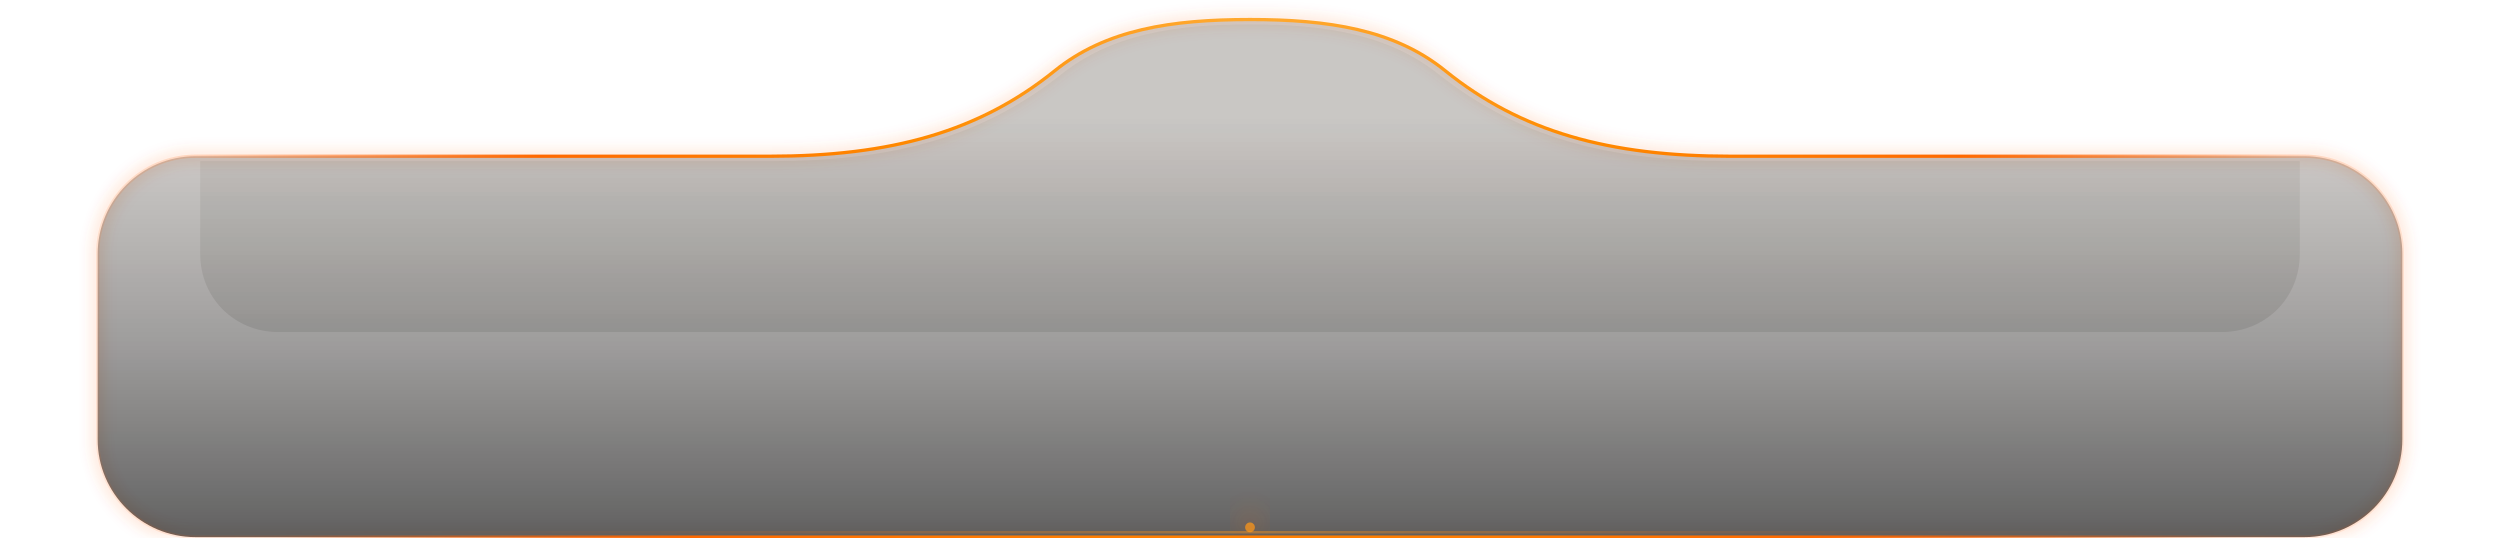
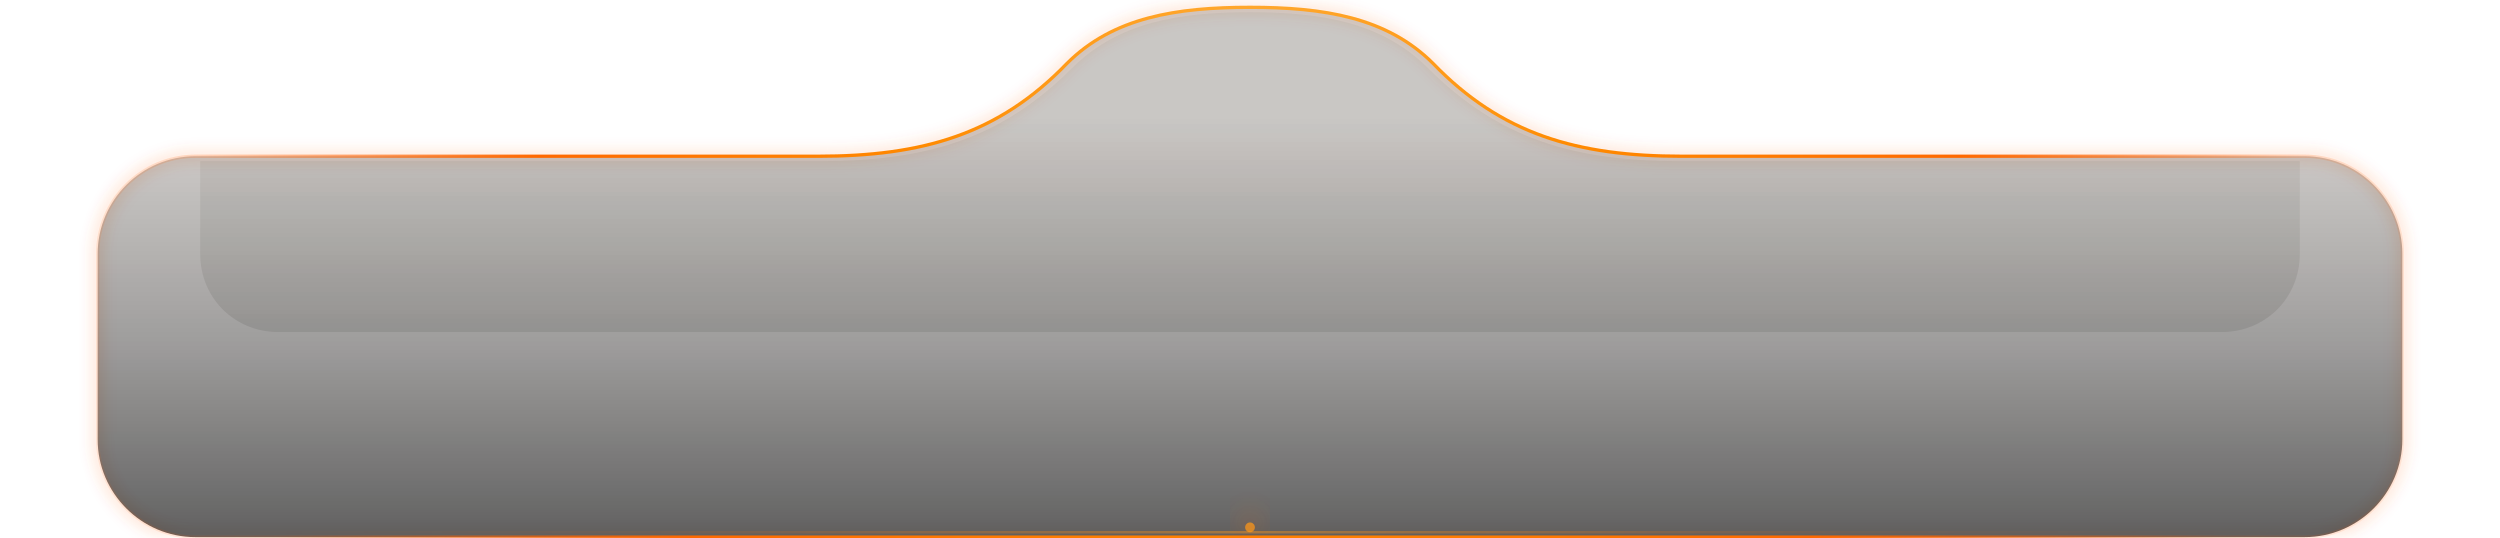
<svg xmlns="http://www.w3.org/2000/svg" width="1024" height="220" viewBox="0 0 1024 220" preserveAspectRatio="none" fill="none">
  <defs>
    <radialGradient id="edgeFade" cx="512" cy="38" r="610" gradientUnits="userSpaceOnUse">
      <stop offset="0" stop-color="#FFB13B" />
      <stop offset="0.22" stop-color="#FF8A00" />
      <stop offset="0.48" stop-color="#FF6900" />
      <stop offset="0.72" stop-color="#FF5A00" stop-opacity="0.16" />
      <stop offset="0.90" stop-color="#FF4D00" stop-opacity="0.02" />
      <stop offset="1" stop-color="#FF4D00" stop-opacity="0" />
    </radialGradient>
    <linearGradient id="glass" x1="512" y1="48" x2="512" y2="220" gradientUnits="userSpaceOnUse">
      <stop stop-color="#20130A" stop-opacity="0.20" />
      <stop offset="0.55" stop-color="#090604" stop-opacity="0.40" />
      <stop offset="1" stop-color="#000000" stop-opacity="0.62" />
    </linearGradient>
    <linearGradient id="bottomGlow" x1="80" y1="218" x2="944" y2="218" gradientUnits="userSpaceOnUse">
      <stop stop-color="#FF5A00" stop-opacity="0" />
      <stop offset="0.22" stop-color="#FF6A00" stop-opacity="0.07" />
      <stop offset="0.50" stop-color="#FF9A1A" stop-opacity="0.42" />
      <stop offset="0.78" stop-color="#FF6A00" stop-opacity="0.07" />
      <stop offset="1" stop-color="#FF5A00" stop-opacity="0" />
    </linearGradient>
    <filter id="frameShadow" x="-20%" y="-100%" width="140%" height="300%">
      <feGaussianBlur stdDeviation="2.8" />
    </filter>
    <filter id="softGlow" x="-30%" y="-120%" width="160%" height="340%">
      <feGaussianBlur stdDeviation="6" />
    </filter>
  </defs>
-   <path d="M80 64H315 C365 64 401 54 432 29 C453 12 480 8 512 8 C544 8 571 12 592 29 C623 54 659 64 709 64 H944 C966 64 984 82 984 104 V180 C984 202 966 220 944 220 H80 C58 220 40 202 40 180 V104 C40 82 58 64 80 64Z" stroke="#FF5A00" stroke-opacity="0.18" stroke-width="4" stroke-linejoin="round" filter="url(#frameShadow)" />
-   <path d="M80 64H315 C365 64 401 54 432 29 C453 12 480 8 512 8 C544 8 571 12 592 29 C623 54 659 64 709 64 H944 C966 64 984 82 984 104 V180 C984 202 966 220 944 220 H80 C58 220 40 202 40 180 V104 C40 82 58 64 80 64Z" fill="url(#glass)" stroke="url(#edgeFade)" stroke-width="1.35" stroke-linejoin="round" />
-   <path d="M82 66H316 C366 66 402 56 434 31 C455 14 481 10 512 10 C543 10 569 14 590 31 C622 56 658 66 708 66H942 V104 C942 122 928 136 910 136 H114 C96 136 82 122 82 104Z" fill="url(#glass)" opacity="0.24" />
+   <path d="M80 64H335 C378 64 409 55 437 26 C456 7 482 3 512 3 C542 3 568 7 587 26 C615 55 646 64 689 64 H944 C966 64 984 82 984 104 V180 C984 202 966 220 944 220 H80 C58 220 40 202 40 180 V104 C40 82 58 64 80 64Z" stroke="#FF5A00" stroke-opacity="0.18" stroke-width="4" stroke-linejoin="round" filter="url(#frameShadow)" />
+   <path d="M80 64H335 C378 64 409 55 437 26 C456 7 482 3 512 3 C542 3 568 7 587 26 C615 55 646 64 689 64 H944 C966 64 984 82 984 104 V180 C984 202 966 220 944 220 H80 C58 220 40 202 40 180 V104 C40 82 58 64 80 64Z" fill="url(#glass)" stroke="url(#edgeFade)" stroke-width="1.35" stroke-linejoin="round" />
+   <path d="M82 66H336 C379 66 410 57 439 28 C458 9 483 5 512 5 C541 5 566 9 585 28 C614 57 645 66 688 66H942 V104 C942 122 928 136 910 136 H114 C96 136 82 122 82 104Z" fill="url(#glass)" opacity="0.24" />
  <path d="M86 216H938" stroke="#FF5A00" stroke-opacity="0.13" stroke-width="3" stroke-linecap="round" filter="url(#frameShadow)" />
  <path d="M86 218H938" stroke="url(#bottomGlow)" stroke-width="1" stroke-linecap="round" />
  <circle cx="512" cy="216" r="2" fill="#FF9A1A" fill-opacity="0.72" />
  <circle cx="512" cy="216" r="5" fill="#FF6900" fill-opacity="0.28" filter="url(#softGlow)" />
</svg>
